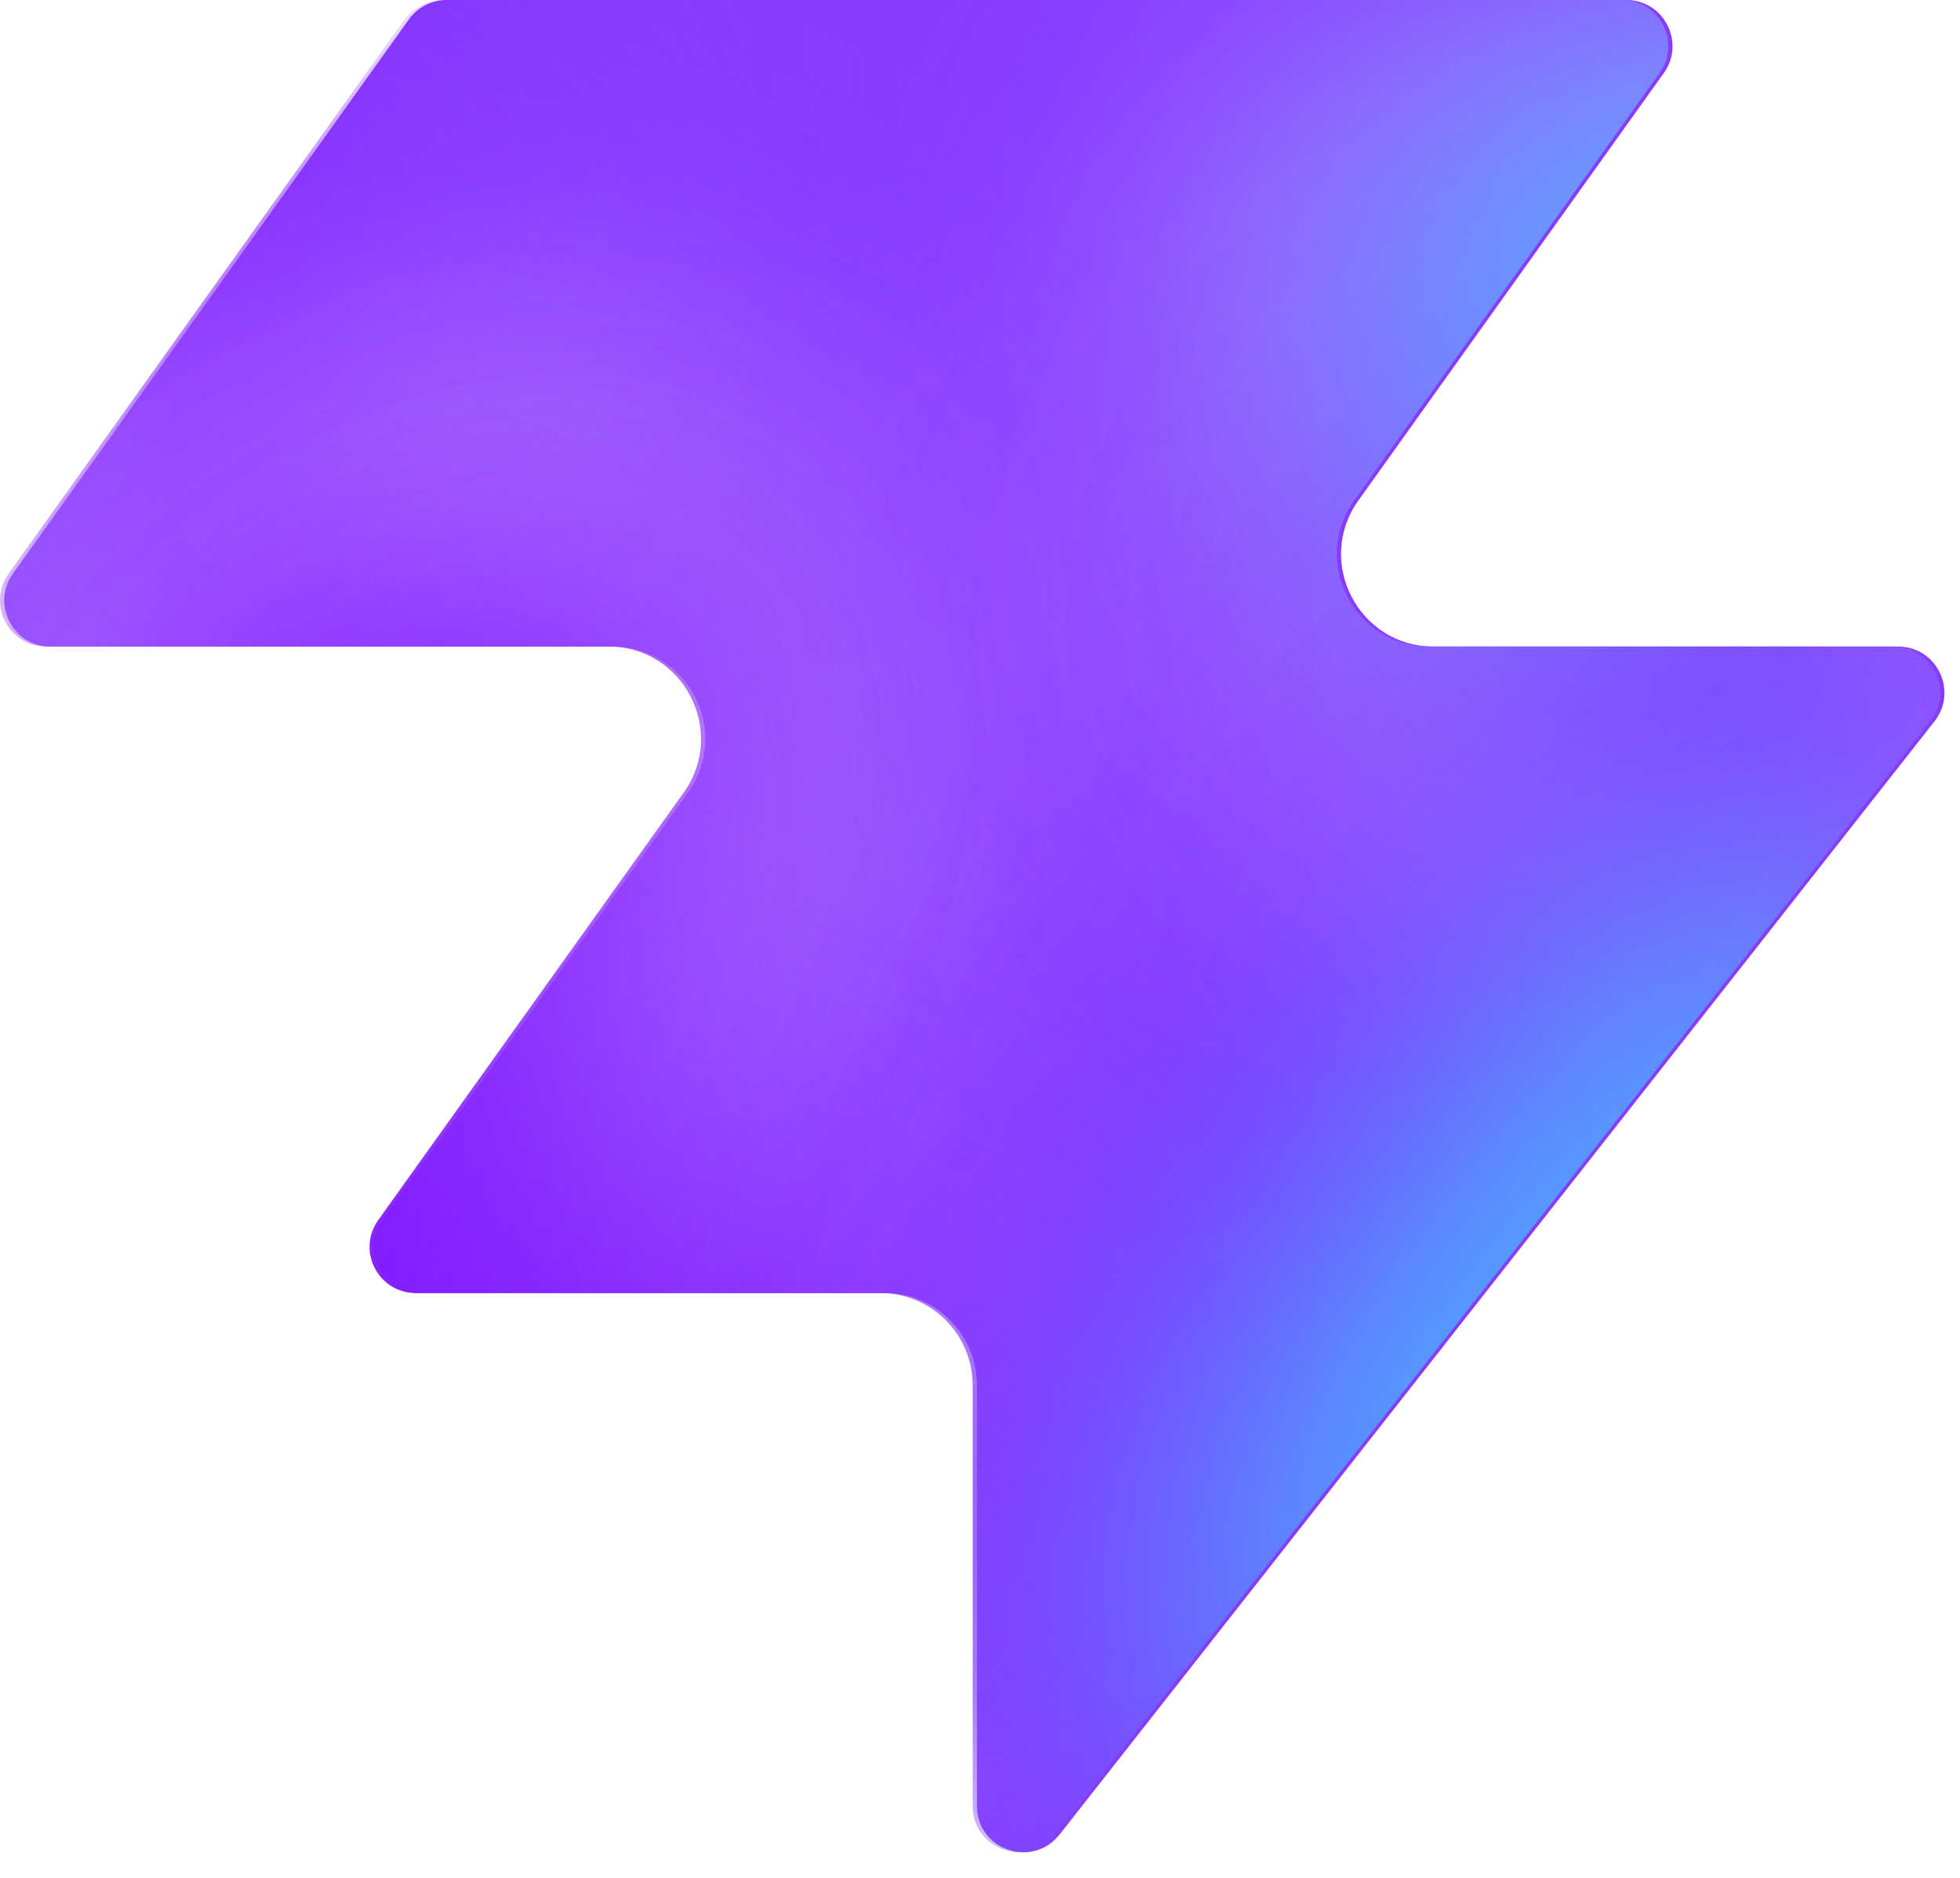
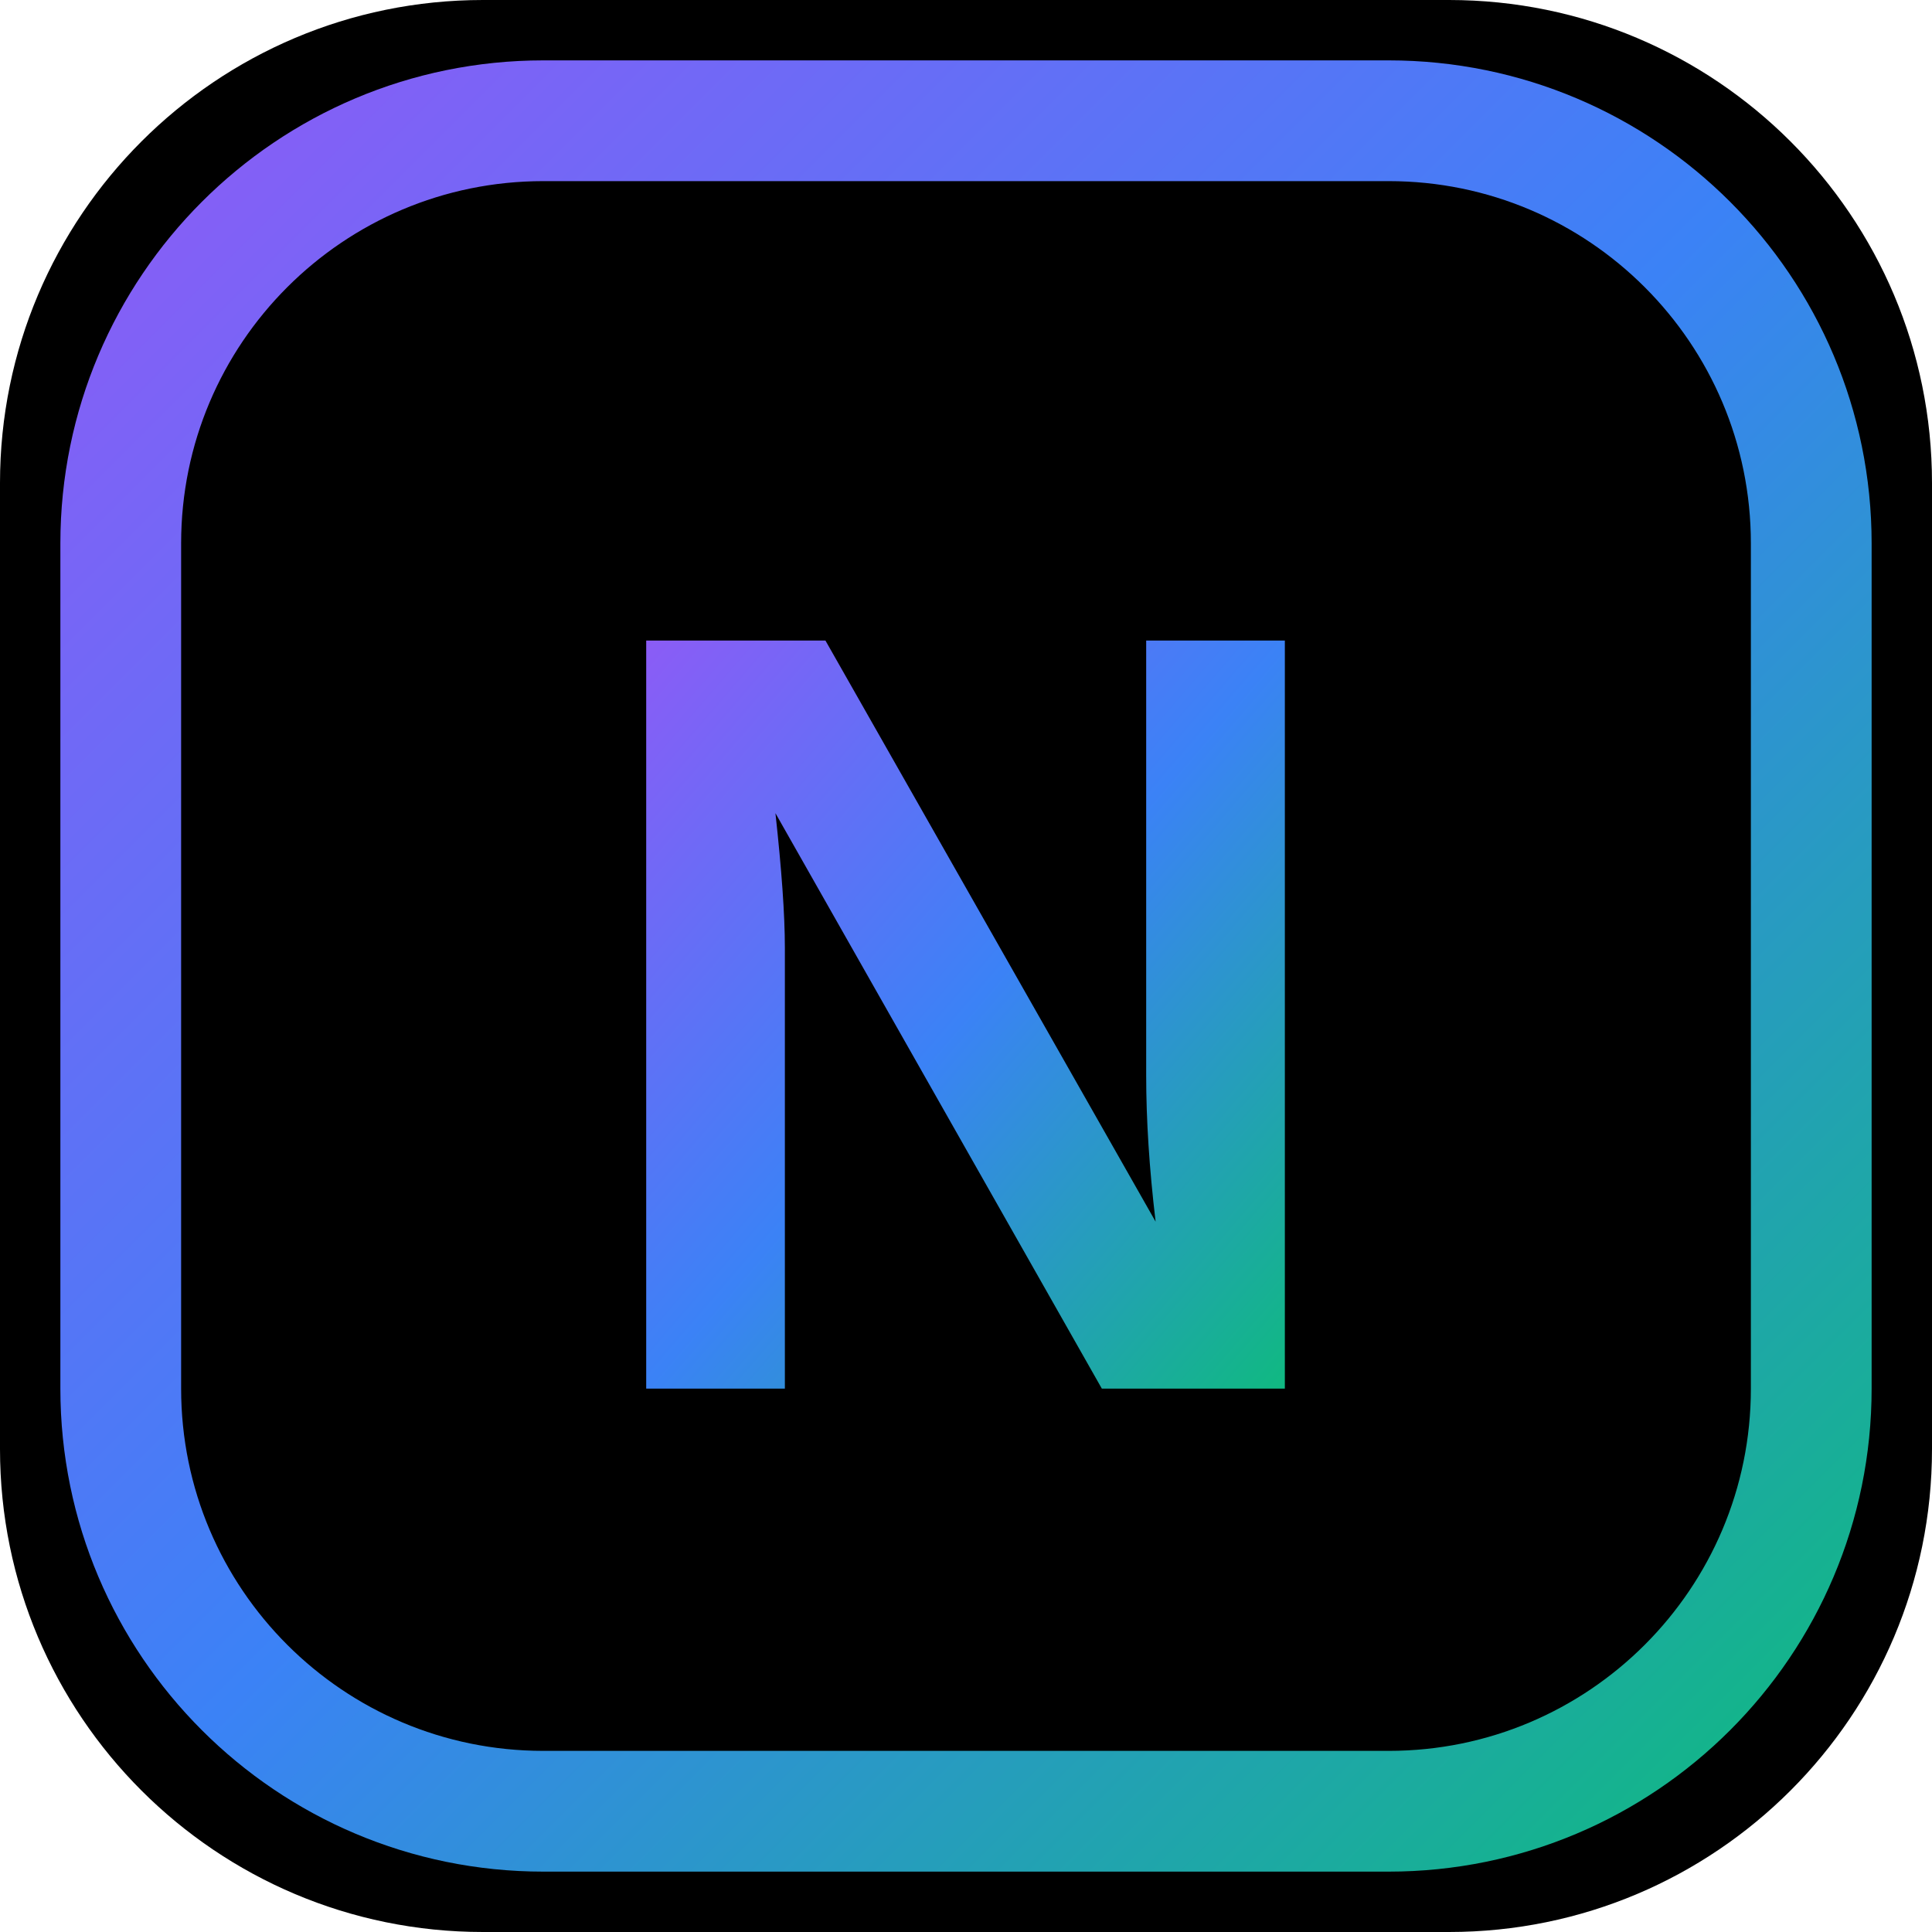
- <svg xmlns="http://www.w3.org/2000/svg" width="48" height="46" fill="none" viewBox="0 0 48 46">
-   <path fill="#863bff" d="M25.946 44.938c-.664.845-2.021.375-2.021-.698V33.937a2.26 2.26 0 0 0-2.262-2.262H10.287c-.92 0-1.456-1.04-.92-1.788l7.48-10.471c1.07-1.497 0-3.578-1.842-3.578H1.237c-.92 0-1.456-1.04-.92-1.788L10.013.474c.214-.297.556-.474.92-.474h28.894c.92 0 1.456 1.04.92 1.788l-7.48 10.471c-1.07 1.498 0 3.579 1.842 3.579h11.377c.943 0 1.473 1.088.89 1.83L25.947 44.94z" style="fill:#863bff;fill:color(display-p3 .525 .23 1);fill-opacity:1" />
-   <mask id="a" width="48" height="46" x="0" y="0" maskUnits="userSpaceOnUse" style="mask-type:alpha">
-     <path fill="#000" d="M25.842 44.938c-.664.844-2.021.375-2.021-.698V33.937a2.26 2.26 0 0 0-2.262-2.262H10.183c-.92 0-1.456-1.04-.92-1.788l7.48-10.471c1.07-1.498 0-3.579-1.842-3.579H1.133c-.92 0-1.456-1.04-.92-1.787L9.91.473c.214-.297.556-.474.92-.474h28.894c.92 0 1.456 1.04.92 1.788l-7.48 10.471c-1.07 1.498 0 3.578 1.842 3.578h11.377c.943 0 1.473 1.088.89 1.832L25.843 44.94z" style="fill:#000;fill-opacity:1" />
-   </mask>
-   <g mask="url(#a)">
-     <g filter="url(#b)">
-       <ellipse cx="5.508" cy="14.704" fill="#ede6ff" rx="5.508" ry="14.704" style="fill:#ede6ff;fill:color(display-p3 .927 .903 1);fill-opacity:1" transform="matrix(.00324 1 1 -.00324 -4.47 31.516)" />
-     </g>
-     <g filter="url(#c)">
-       <ellipse cx="10.399" cy="29.851" fill="#ede6ff" rx="10.399" ry="29.851" style="fill:#ede6ff;fill:color(display-p3 .927 .903 1);fill-opacity:1" transform="matrix(.00324 1 1 -.00324 -39.328 7.883)" />
-     </g>
-     <g filter="url(#d)">
-       <ellipse cx="5.508" cy="30.487" fill="#7e14ff" rx="5.508" ry="30.487" style="fill:#7e14ff;fill:color(display-p3 .492 .077 1);fill-opacity:1" transform="rotate(89.814 -25.913 -14.639)scale(1 -1)" />
-     </g>
-     <g filter="url(#e)">
-       <ellipse cx="5.508" cy="30.599" fill="#7e14ff" rx="5.508" ry="30.599" style="fill:#7e14ff;fill:color(display-p3 .492 .077 1);fill-opacity:1" transform="rotate(89.814 -32.644 -3.334)scale(1 -1)" />
-     </g>
-     <g filter="url(#f)">
-       <ellipse cx="5.508" cy="30.599" fill="#7e14ff" rx="5.508" ry="30.599" style="fill:#7e14ff;fill:color(display-p3 .492 .077 1);fill-opacity:1" transform="matrix(.00324 1 1 -.00324 -34.34 30.47)" />
-     </g>
-     <g filter="url(#g)">
-       <ellipse cx="14.072" cy="22.078" fill="#ede6ff" rx="14.072" ry="22.078" style="fill:#ede6ff;fill:color(display-p3 .927 .903 1);fill-opacity:1" transform="rotate(93.35 24.506 48.493)scale(-1 1)" />
-     </g>
-     <g filter="url(#h)">
-       <ellipse cx="3.47" cy="21.501" fill="#7e14ff" rx="3.47" ry="21.501" style="fill:#7e14ff;fill:color(display-p3 .492 .077 1);fill-opacity:1" transform="rotate(89.009 28.708 47.59)scale(-1 1)" />
-     </g>
-     <g filter="url(#i)">
-       <ellipse cx="3.47" cy="21.501" fill="#7e14ff" rx="3.47" ry="21.501" style="fill:#7e14ff;fill:color(display-p3 .492 .077 1);fill-opacity:1" transform="rotate(89.009 28.708 47.59)scale(-1 1)" />
-     </g>
-     <g filter="url(#j)">
-       <ellipse cx=".387" cy="8.972" fill="#7e14ff" rx="4.407" ry="29.108" style="fill:#7e14ff;fill:color(display-p3 .492 .077 1);fill-opacity:1" transform="rotate(39.51 .387 8.972)" />
-     </g>
-     <g filter="url(#k)">
-       <ellipse cx="47.523" cy="-6.092" fill="#7e14ff" rx="4.407" ry="29.108" style="fill:#7e14ff;fill:color(display-p3 .492 .077 1);fill-opacity:1" transform="rotate(37.892 47.523 -6.092)" />
-     </g>
-     <g filter="url(#l)">
-       <ellipse cx="41.412" cy="6.333" fill="#47bfff" rx="5.971" ry="9.665" style="fill:#47bfff;fill:color(display-p3 .28 .748 1);fill-opacity:1" transform="rotate(37.892 41.412 6.333)" />
-     </g>
-     <g filter="url(#m)">
-       <ellipse cx="-1.879" cy="38.332" fill="#7e14ff" rx="4.407" ry="29.108" style="fill:#7e14ff;fill:color(display-p3 .492 .077 1);fill-opacity:1" transform="rotate(37.892 -1.88 38.332)" />
-     </g>
-     <g filter="url(#n)">
-       <ellipse cx="-1.879" cy="38.332" fill="#7e14ff" rx="4.407" ry="29.108" style="fill:#7e14ff;fill:color(display-p3 .492 .077 1);fill-opacity:1" transform="rotate(37.892 -1.88 38.332)" />
-     </g>
-     <g filter="url(#o)">
-       <ellipse cx="35.651" cy="29.907" fill="#7e14ff" rx="4.407" ry="29.108" style="fill:#7e14ff;fill:color(display-p3 .492 .077 1);fill-opacity:1" transform="rotate(37.892 35.651 29.907)" />
-     </g>
-     <g filter="url(#p)">
-       <ellipse cx="38.418" cy="32.4" fill="#47bfff" rx="5.971" ry="15.297" style="fill:#47bfff;fill:color(display-p3 .28 .748 1);fill-opacity:1" transform="rotate(37.892 38.418 32.4)" />
-     </g>
-   </g>
+ <svg xmlns="http://www.w3.org/2000/svg" viewBox="0 0 32 32">
  <defs>
-     <filter id="b" width="60.045" height="41.654" x="-19.77" y="16.149" color-interpolation-filters="sRGB" filterUnits="userSpaceOnUse">
-       <feFlood flood-opacity="0" result="BackgroundImageFix" />
-       <feBlend in="SourceGraphic" in2="BackgroundImageFix" result="shape" />
-       <feGaussianBlur result="effect1_foregroundBlur_2002_17158" stdDeviation="7.659" />
-     </filter>
-     <filter id="c" width="90.34" height="51.437" x="-54.613" y="-7.533" color-interpolation-filters="sRGB" filterUnits="userSpaceOnUse">
-       <feFlood flood-opacity="0" result="BackgroundImageFix" />
-       <feBlend in="SourceGraphic" in2="BackgroundImageFix" result="shape" />
-       <feGaussianBlur result="effect1_foregroundBlur_2002_17158" stdDeviation="7.659" />
-     </filter>
-     <filter id="d" width="79.355" height="29.4" x="-49.64" y="2.03" color-interpolation-filters="sRGB" filterUnits="userSpaceOnUse">
-       <feFlood flood-opacity="0" result="BackgroundImageFix" />
-       <feBlend in="SourceGraphic" in2="BackgroundImageFix" result="shape" />
-       <feGaussianBlur result="effect1_foregroundBlur_2002_17158" stdDeviation="4.596" />
-     </filter>
-     <filter id="e" width="79.579" height="29.4" x="-45.045" y="20.029" color-interpolation-filters="sRGB" filterUnits="userSpaceOnUse">
-       <feFlood flood-opacity="0" result="BackgroundImageFix" />
-       <feBlend in="SourceGraphic" in2="BackgroundImageFix" result="shape" />
-       <feGaussianBlur result="effect1_foregroundBlur_2002_17158" stdDeviation="4.596" />
-     </filter>
-     <filter id="f" width="79.579" height="29.4" x="-43.513" y="21.178" color-interpolation-filters="sRGB" filterUnits="userSpaceOnUse">
-       <feFlood flood-opacity="0" result="BackgroundImageFix" />
-       <feBlend in="SourceGraphic" in2="BackgroundImageFix" result="shape" />
-       <feGaussianBlur result="effect1_foregroundBlur_2002_17158" stdDeviation="4.596" />
-     </filter>
-     <filter id="g" width="74.749" height="58.852" x="15.756" y="-17.901" color-interpolation-filters="sRGB" filterUnits="userSpaceOnUse">
-       <feFlood flood-opacity="0" result="BackgroundImageFix" />
-       <feBlend in="SourceGraphic" in2="BackgroundImageFix" result="shape" />
-       <feGaussianBlur result="effect1_foregroundBlur_2002_17158" stdDeviation="7.659" />
-     </filter>
-     <filter id="h" width="61.377" height="25.362" x="23.548" y="2.284" color-interpolation-filters="sRGB" filterUnits="userSpaceOnUse">
-       <feFlood flood-opacity="0" result="BackgroundImageFix" />
-       <feBlend in="SourceGraphic" in2="BackgroundImageFix" result="shape" />
-       <feGaussianBlur result="effect1_foregroundBlur_2002_17158" stdDeviation="4.596" />
-     </filter>
-     <filter id="i" width="61.377" height="25.362" x="23.548" y="2.284" color-interpolation-filters="sRGB" filterUnits="userSpaceOnUse">
-       <feFlood flood-opacity="0" result="BackgroundImageFix" />
-       <feBlend in="SourceGraphic" in2="BackgroundImageFix" result="shape" />
-       <feGaussianBlur result="effect1_foregroundBlur_2002_17158" stdDeviation="4.596" />
-     </filter>
-     <filter id="j" width="56.045" height="63.649" x="-27.636" y="-22.853" color-interpolation-filters="sRGB" filterUnits="userSpaceOnUse">
-       <feFlood flood-opacity="0" result="BackgroundImageFix" />
-       <feBlend in="SourceGraphic" in2="BackgroundImageFix" result="shape" />
-       <feGaussianBlur result="effect1_foregroundBlur_2002_17158" stdDeviation="4.596" />
-     </filter>
-     <filter id="k" width="54.814" height="64.646" x="20.116" y="-38.415" color-interpolation-filters="sRGB" filterUnits="userSpaceOnUse">
-       <feFlood flood-opacity="0" result="BackgroundImageFix" />
-       <feBlend in="SourceGraphic" in2="BackgroundImageFix" result="shape" />
-       <feGaussianBlur result="effect1_foregroundBlur_2002_17158" stdDeviation="4.596" />
-     </filter>
-     <filter id="l" width="33.541" height="35.313" x="24.641" y="-11.323" color-interpolation-filters="sRGB" filterUnits="userSpaceOnUse">
-       <feFlood flood-opacity="0" result="BackgroundImageFix" />
-       <feBlend in="SourceGraphic" in2="BackgroundImageFix" result="shape" />
-       <feGaussianBlur result="effect1_foregroundBlur_2002_17158" stdDeviation="4.596" />
-     </filter>
-     <filter id="m" width="54.814" height="64.646" x="-29.286" y="6.009" color-interpolation-filters="sRGB" filterUnits="userSpaceOnUse">
-       <feFlood flood-opacity="0" result="BackgroundImageFix" />
-       <feBlend in="SourceGraphic" in2="BackgroundImageFix" result="shape" />
-       <feGaussianBlur result="effect1_foregroundBlur_2002_17158" stdDeviation="4.596" />
-     </filter>
-     <filter id="n" width="54.814" height="64.646" x="-29.286" y="6.009" color-interpolation-filters="sRGB" filterUnits="userSpaceOnUse">
-       <feFlood flood-opacity="0" result="BackgroundImageFix" />
-       <feBlend in="SourceGraphic" in2="BackgroundImageFix" result="shape" />
-       <feGaussianBlur result="effect1_foregroundBlur_2002_17158" stdDeviation="4.596" />
-     </filter>
-     <filter id="o" width="54.814" height="64.646" x="8.244" y="-2.416" color-interpolation-filters="sRGB" filterUnits="userSpaceOnUse">
-       <feFlood flood-opacity="0" result="BackgroundImageFix" />
-       <feBlend in="SourceGraphic" in2="BackgroundImageFix" result="shape" />
-       <feGaussianBlur result="effect1_foregroundBlur_2002_17158" stdDeviation="4.596" />
-     </filter>
-     <filter id="p" width="39.409" height="43.623" x="18.713" y="10.588" color-interpolation-filters="sRGB" filterUnits="userSpaceOnUse">
-       <feFlood flood-opacity="0" result="BackgroundImageFix" />
-       <feBlend in="SourceGraphic" in2="BackgroundImageFix" result="shape" />
-       <feGaussianBlur result="effect1_foregroundBlur_2002_17158" stdDeviation="4.596" />
-     </filter>
+     <linearGradient id="g" x1="0%" y1="0%" x2="100%" y2="100%">
+       <stop offset="0%" style="stop-color:#8B5CF6" />
+       <stop offset="50%" style="stop-color:#3B82F6" />
+       <stop offset="100%" style="stop-color:#10B981" />
+     </linearGradient>
  </defs>
+   <rect width="32" height="32" rx="8" fill="black" />
+   <rect x="2" y="2" width="28" height="28" rx="7" fill="none" stroke="url(#g)" stroke-width="2" />
+   <text x="16" y="23" text-anchor="middle" font-family="Arial,sans-serif" font-weight="bold" font-size="18" fill="url(#g)">N</text>
</svg>
